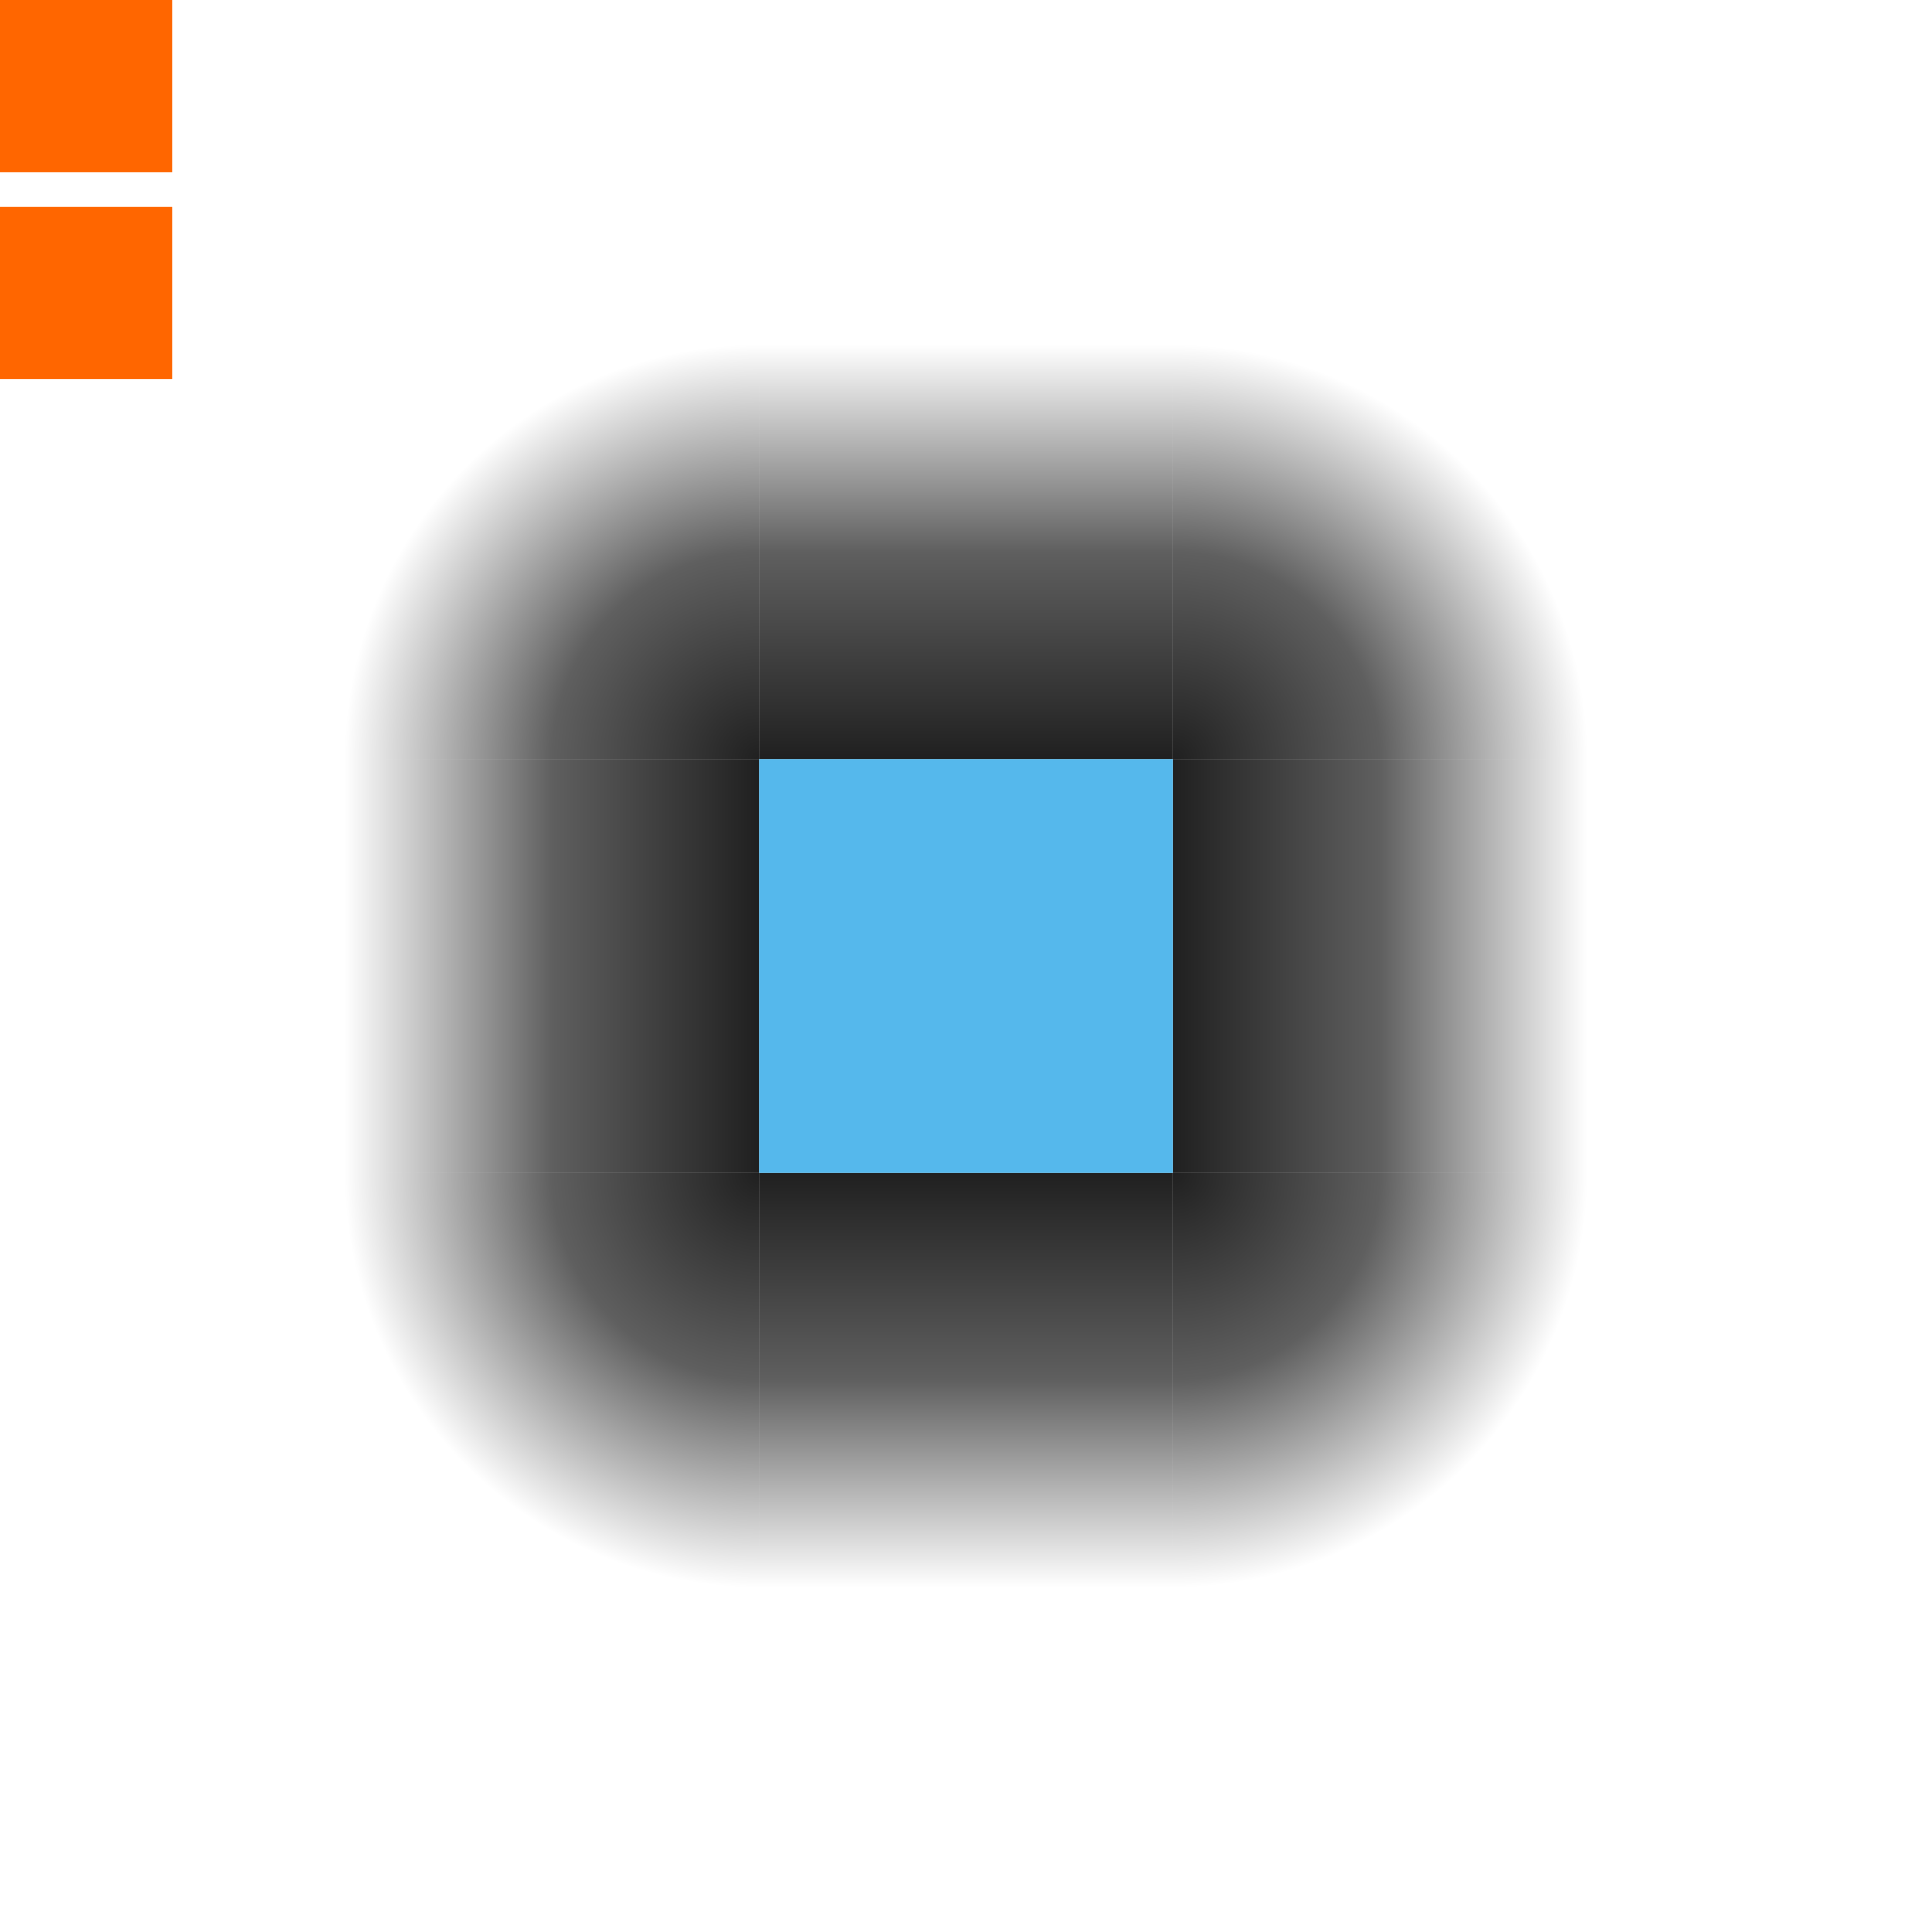
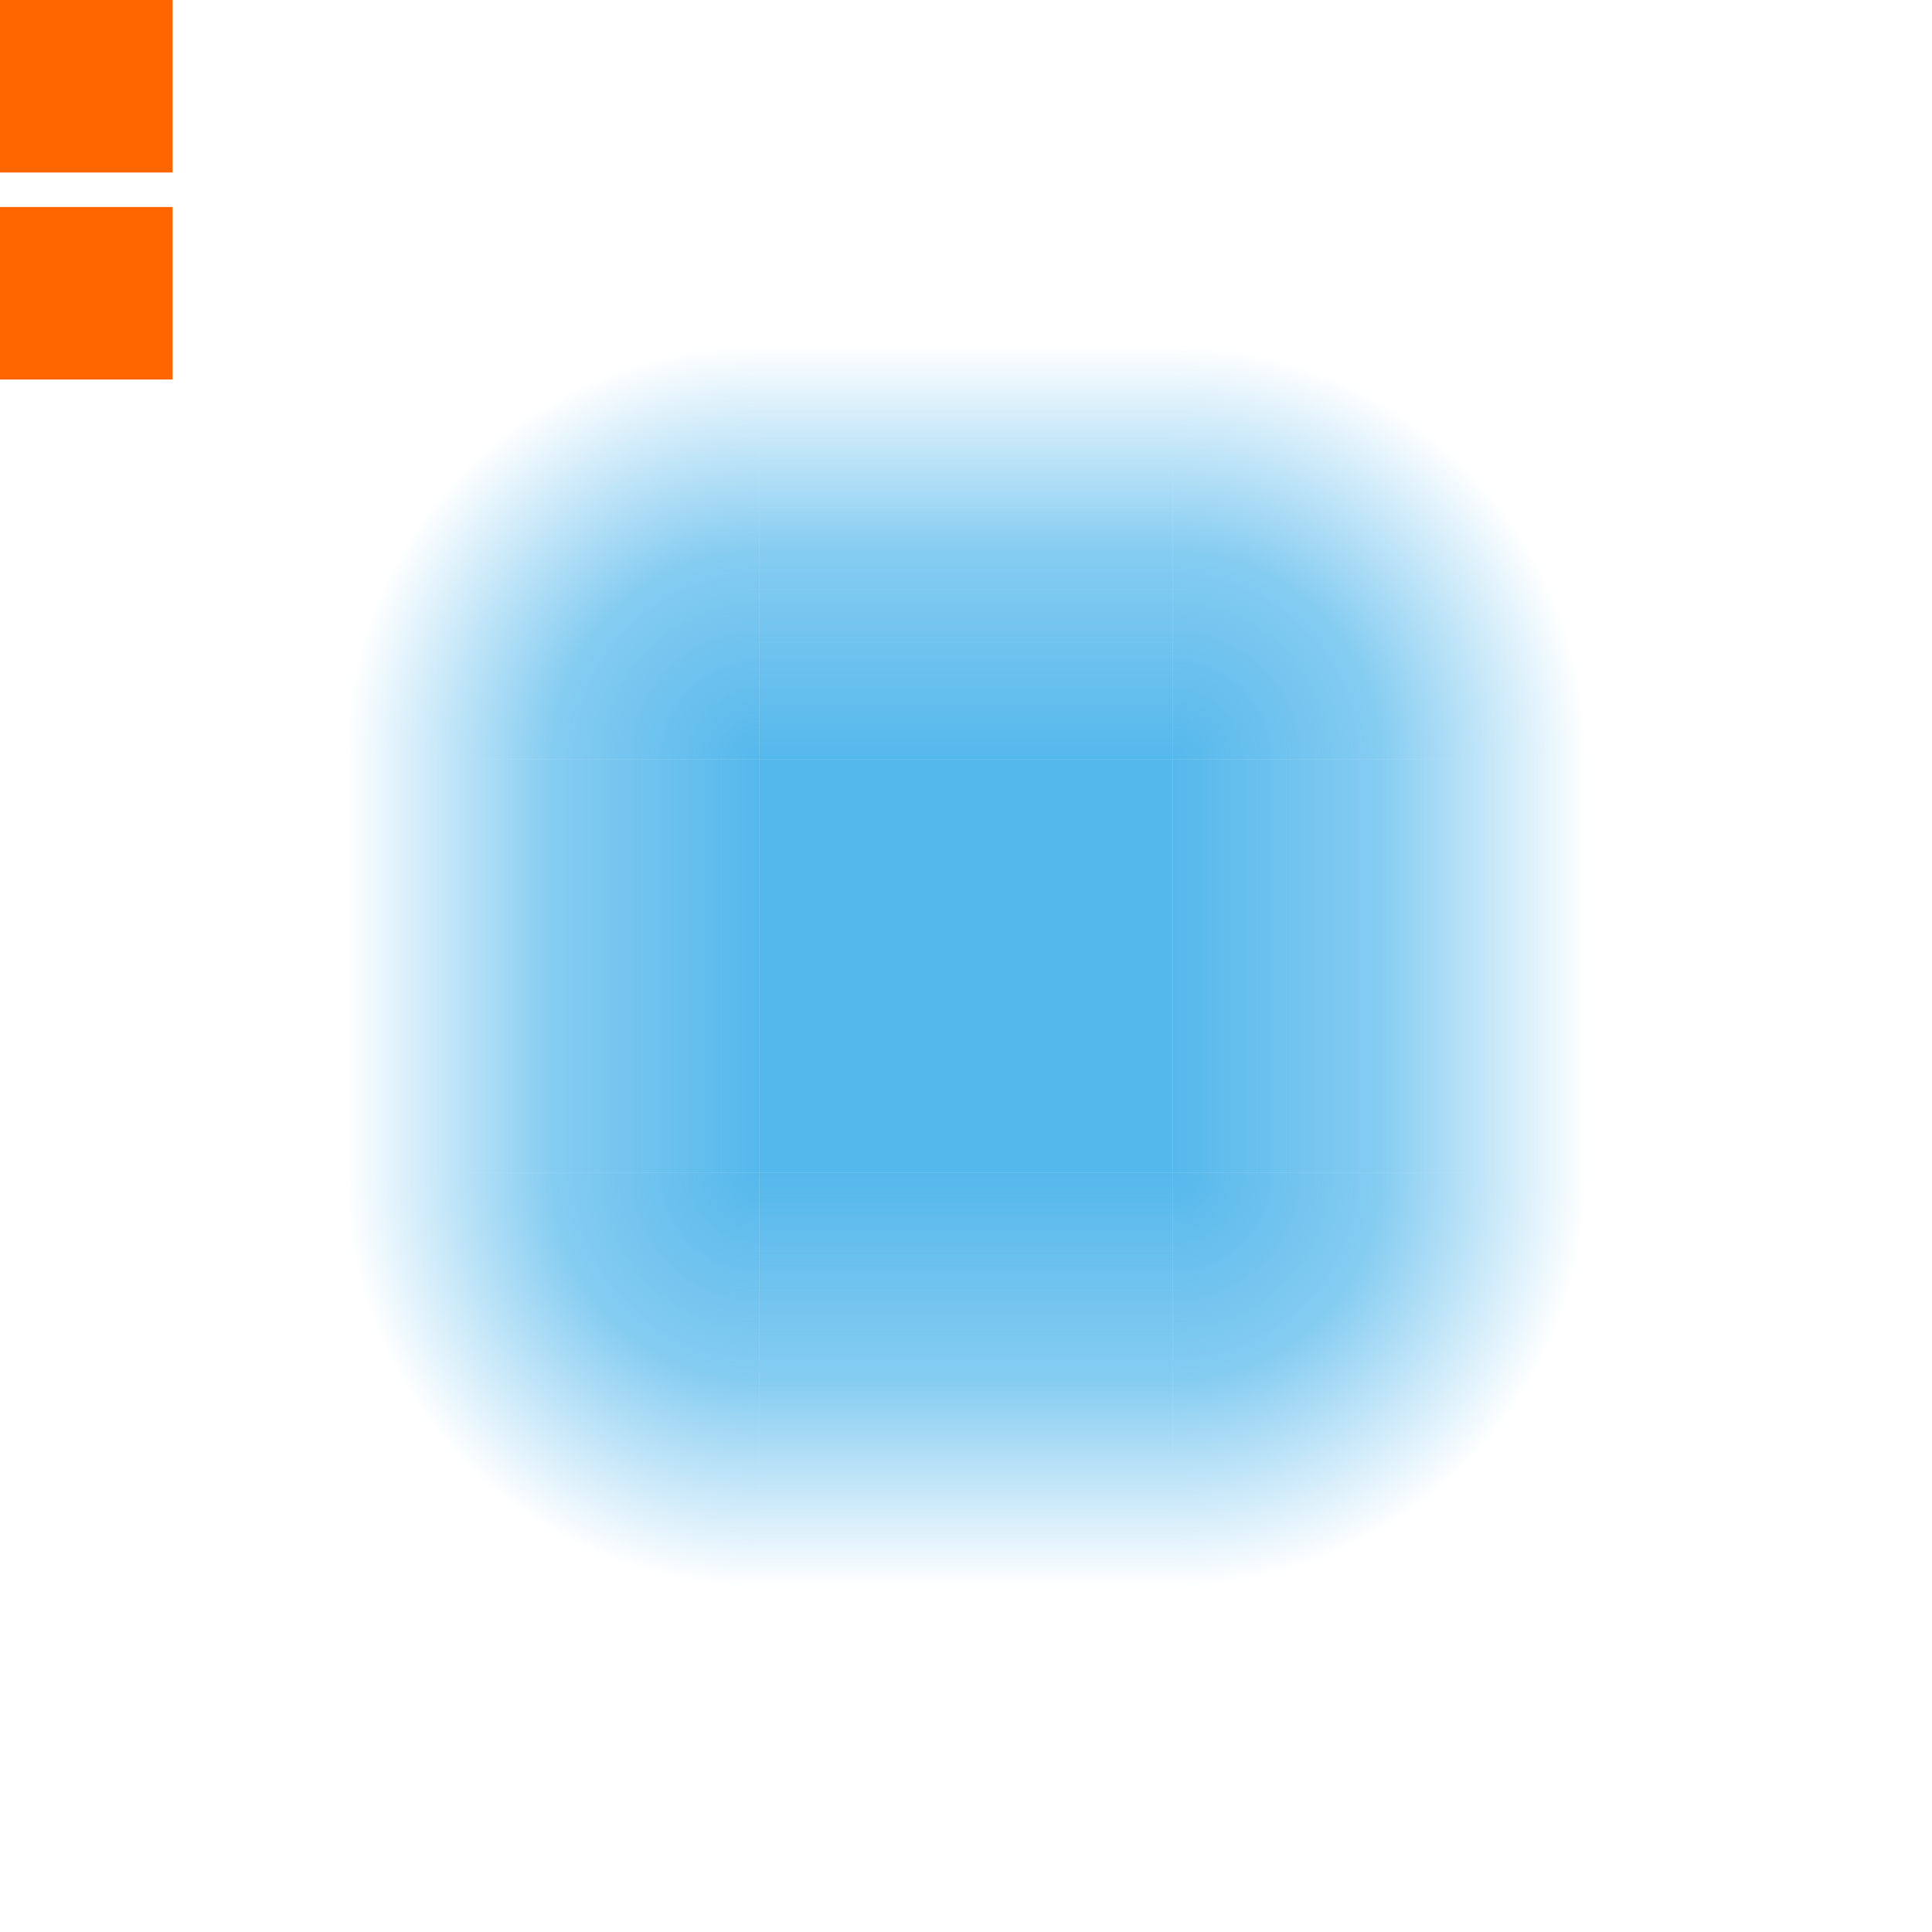
<svg xmlns="http://www.w3.org/2000/svg" xmlns:xlink="http://www.w3.org/1999/xlink" width="56" height="56" viewBox="0 0 56 56" id="svg1" version="1.1">
  <style id="current-color-scheme" type="text/css">
    .ColorScheme-Highlight {
      color:#3daee9;
      stop-color:#3daee9;
    }
  </style>
-   <defs id="defs">
-     <linearGradient id="gradientBase">
-       <stop id="s1" offset="0" style="stop-color:currentColor;stop-opacity:0.875" />
-       <stop id="s2" offset="0.5" style="stop-color:currentColor;stop-opacity:0.627" />
-       <stop id="s3" offset="1" style="stop-color:currentColor;stop-opacity:0" />
+   <defs>
+     <linearGradient id="line">
+       <stop offset="0" style="stop-color:#3daee9;stop-opacity:0.875" />
+       <stop offset="0.5" style="stop-color:#3daee9;stop-opacity:0.627" />
+       <stop offset="1" style="stop-color:#3daee9;stop-opacity:0" />
    </linearGradient>
-     <radialGradient id="gradientRadial" cx="0" cy="0" r="1" xlink:href="#gradientBase" />
+     <radialGradient id="rad" cx="0" cy="0" r="1" xlink:href="#line" />
  </defs>
  <rect id="hint-glow-radius" width="5" height="5" x="0" y="0" style="fill:#ff6600" />
  <rect id="hint-tile-center" width="5" height="5" x="0" y="6" style="fill:#ff6600" />
  <g id="top" transform="translate(22,10)">
-     <rect style="fill:url(#gradientBase)" height="12" width="12" transform="rotate(-90 6 6)" />
+     <rect style="fill:url(#line)" height="12" width="12" transform="rotate(-90 6 6)" />
  </g>
  <g id="left" transform="translate(10,22)">
-     <rect style="fill:url(#gradientBase)" height="12" width="12" transform="rotate(180 6 6)" />
+     <rect style="fill:url(#line)" height="12" width="12" transform="rotate(180 6 6)" />
  </g>
  <g id="right" transform="translate(34,22)">
-     <rect style="fill:url(#gradientBase)" height="12" width="12" />
+     <rect style="fill:url(#line)" height="12" width="12" />
  </g>
  <g id="bottom" transform="translate(22,34)">
-     <rect style="fill:url(#gradientBase)" height="12" width="12" transform="rotate(90 6 6)" />
+     <rect style="fill:url(#line)" height="12" width="12" transform="rotate(90 6 6)" />
  </g>
  <g transform="translate(22,22)" id="center">
    <rect height="12" width="12" style="fill:#3daee9;fill-opacity:0.875" />
  </g>
  <g id="topright" transform="translate(34,10)">
-     <rect style="fill:url(#gradientRadial)" height="12" width="12" transform="rotate(-90 6 6)" />
+     <rect style="fill:url(#rad)" height="12" width="12" transform="rotate(-90 6 6)" />
  </g>
  <g id="bottomright" transform="translate(34,34)">
-     <rect style="fill:url(#gradientRadial)" height="12" width="12" />
+     <rect style="fill:url(#rad)" height="12" width="12" />
  </g>
  <g id="bottomleft" transform="translate(10,34)">
-     <rect style="fill:url(#gradientRadial)" height="12" width="12" transform="rotate(90 6 6)" />
+     <rect style="fill:url(#rad)" height="12" width="12" transform="rotate(90 6 6)" />
  </g>
  <g id="topleft" transform="translate(10,10)">
-     <rect style="fill:url(#gradientRadial)" height="12" width="12" transform="rotate(180 6 6)" />
+     <rect style="fill:url(#rad)" height="12" width="12" transform="rotate(180 6 6)" />
  </g>
</svg>
